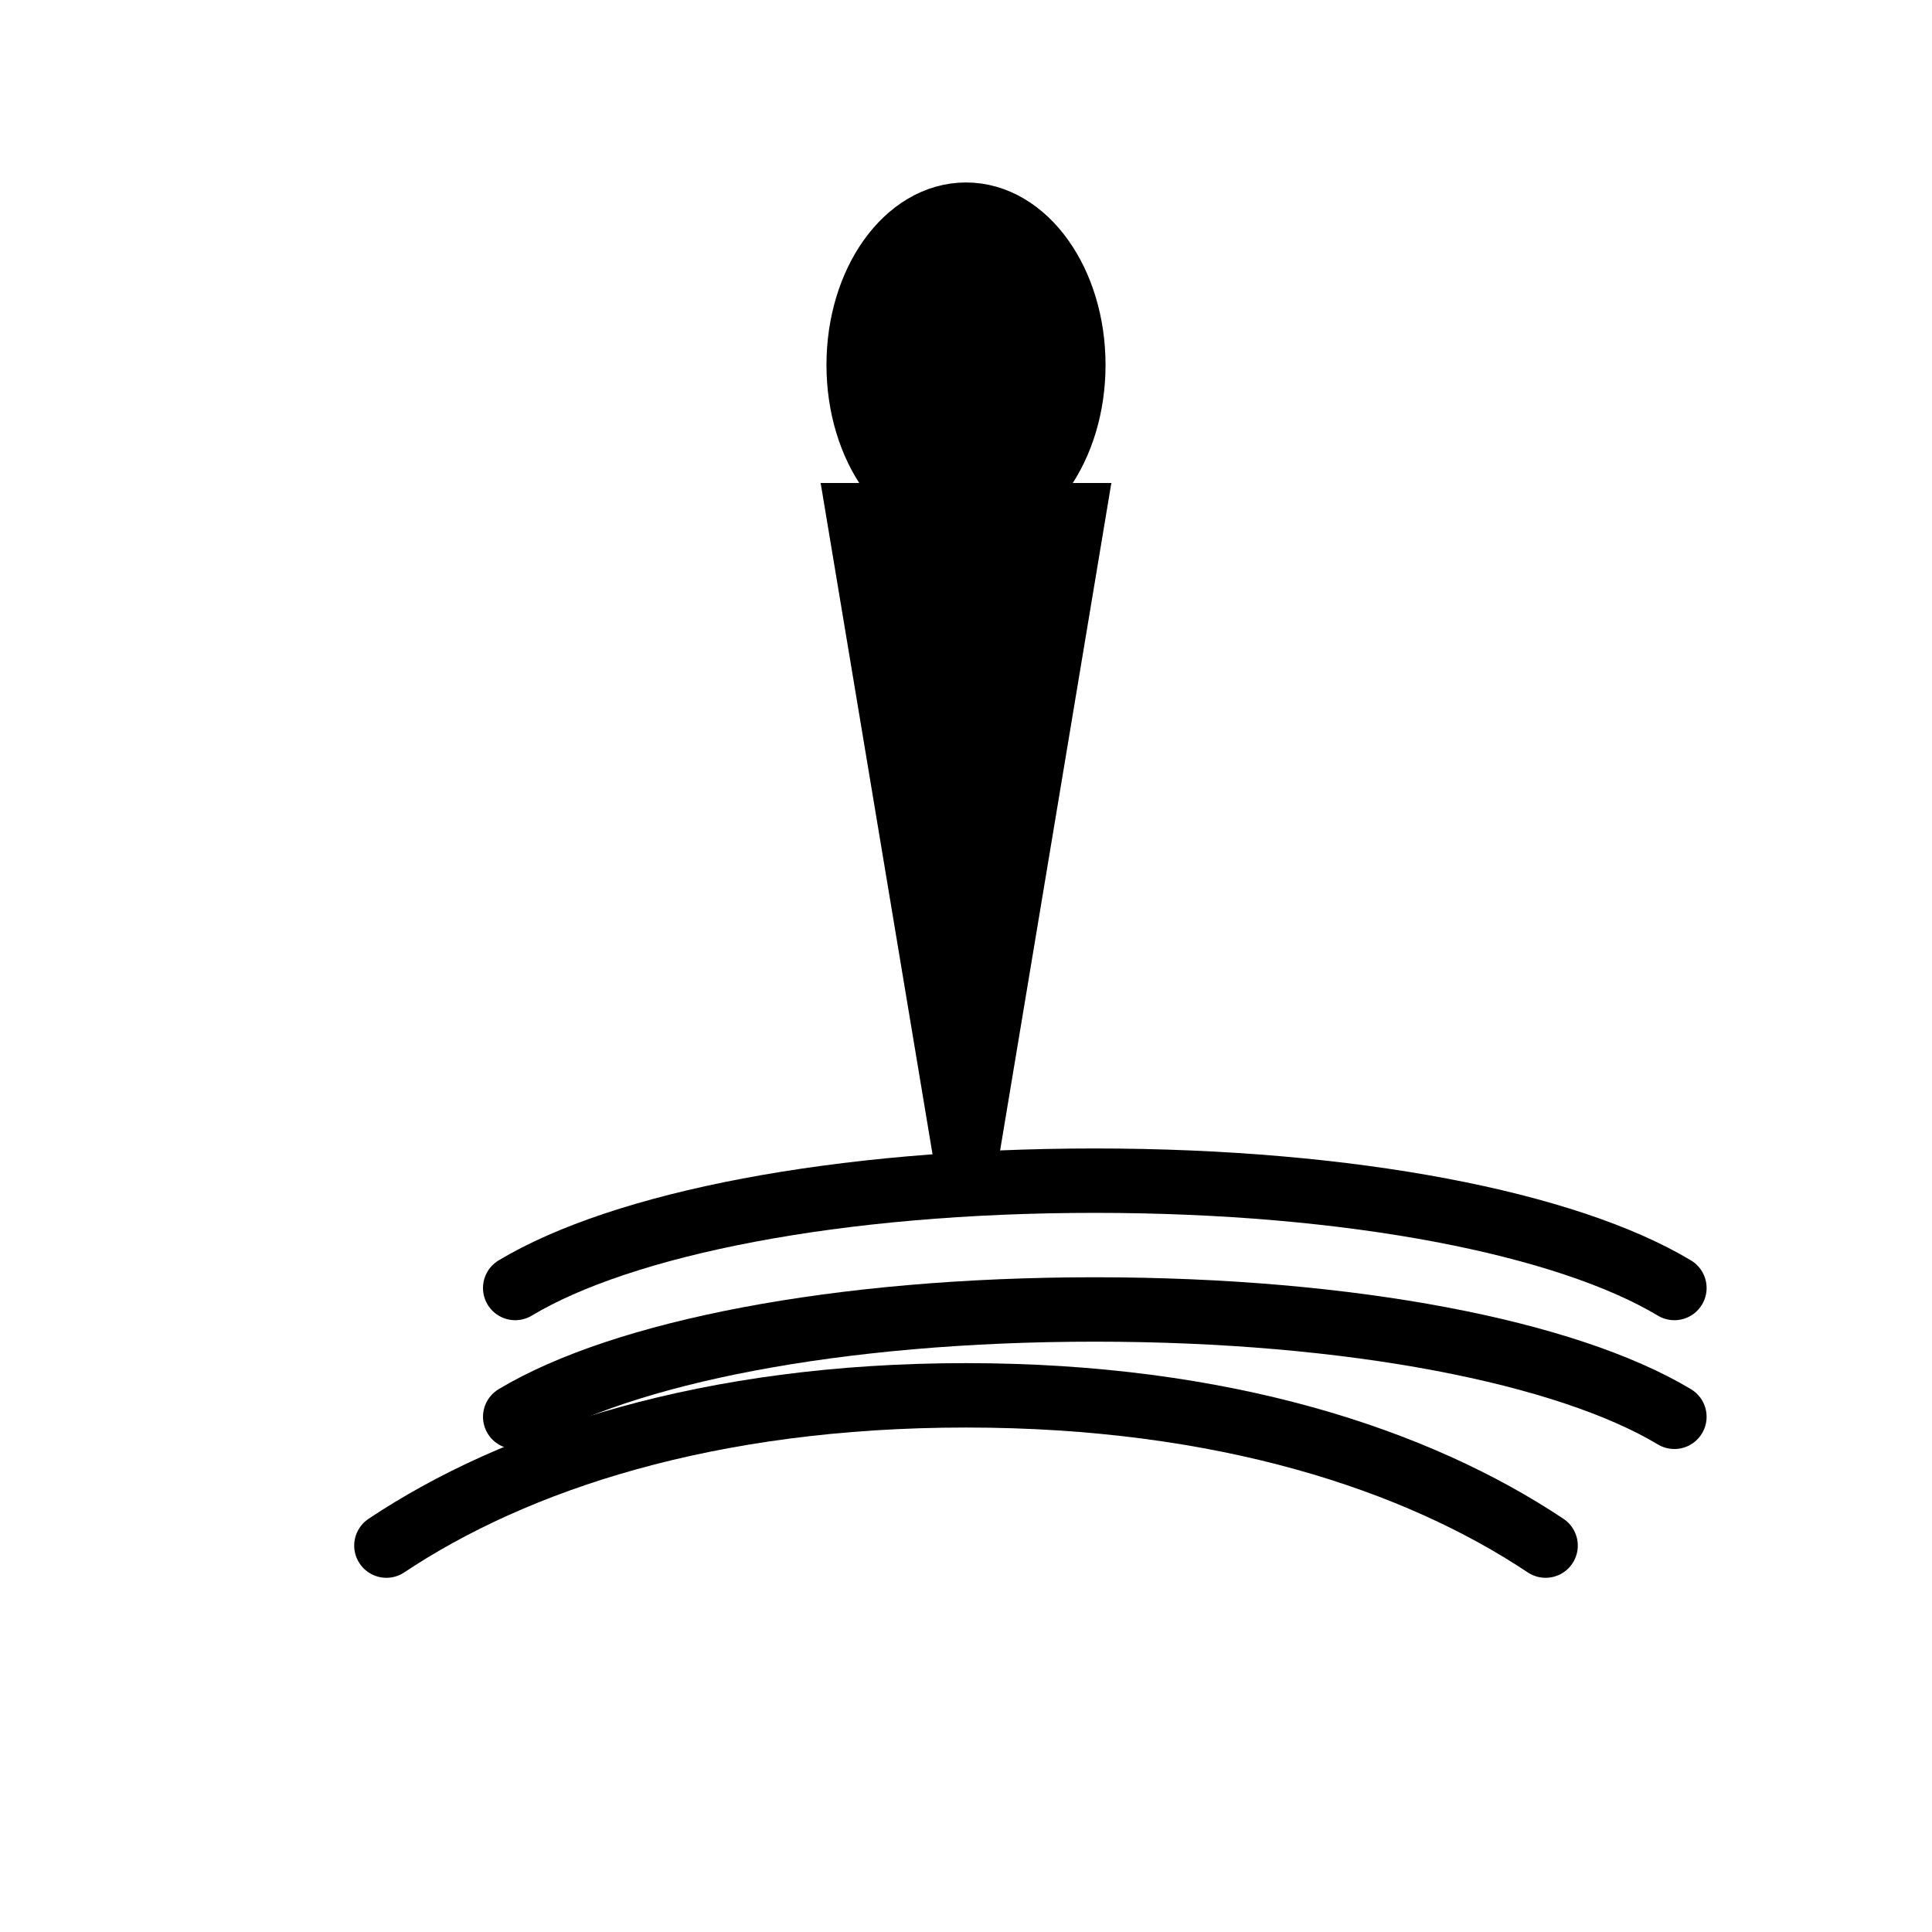
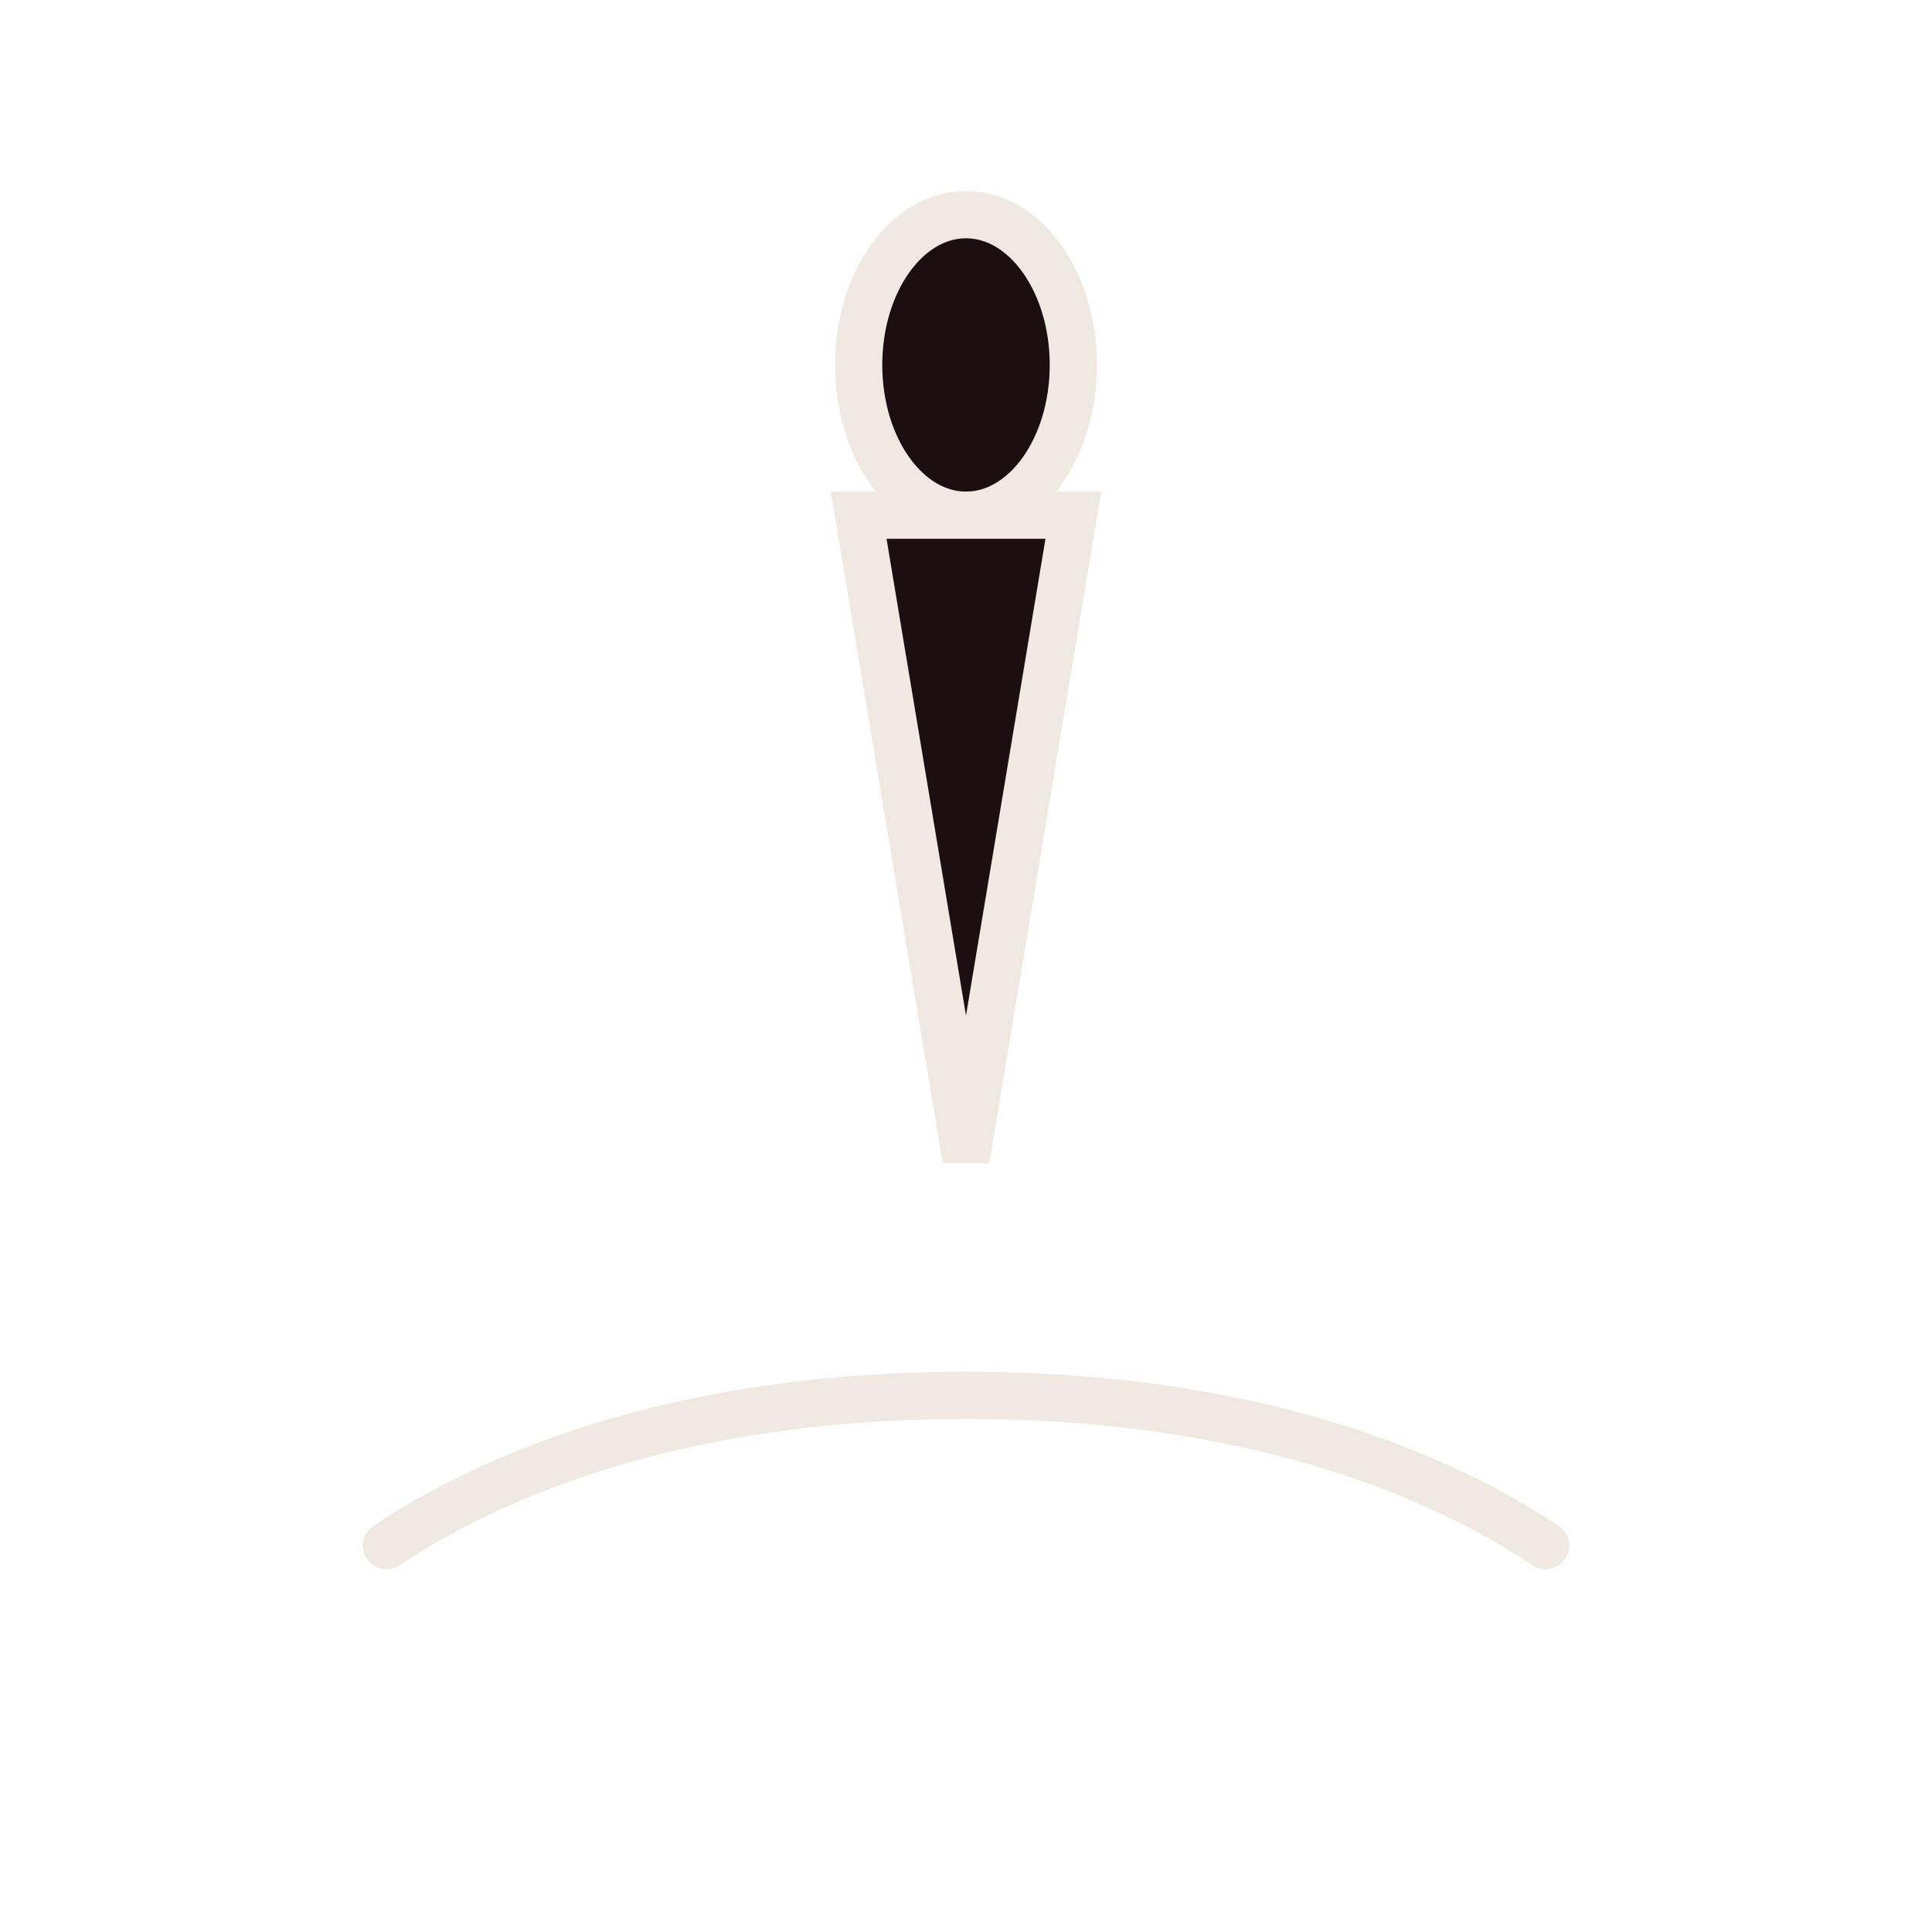
<svg xmlns="http://www.w3.org/2000/svg" width="45" height="45" viewBox="0 0 45 45">
  <g fill="none" fill-rule="evenodd">
-     <path d="M9 36c3-2 7.5-3.5 13.5-3.5 6 0 10.5 1.5 13.5 3.5" stroke="#000" stroke-width="1.5" stroke-linecap="round" />
-     <path d="M12 33c2.5-1.5 7.5-2.5 13.5-2.5 6 0 11 1 13.5 2.5" stroke="#000" stroke-width="1.5" stroke-linecap="round" />
-     <path d="M12 30c2.5-1.5 7.5-2.5 13.5-2.5 6 0 11 1 13.5 2.5" stroke="#000" stroke-width="1.5" stroke-linecap="round" />
-     <ellipse cx="22.5" cy="8.5" rx="2.5" ry="3.5" fill="#000" stroke="#000" stroke-width="1.5" stroke-linecap="round" />
-     <path d="M20 12h5l-2.5 15h-0z" fill="#000" stroke="#000" stroke-width="1.5" stroke-linecap="round" />
+     <path d="M9 36c3-2 7.5-3.5 13.5-3.5 6 0 10.5 1.5 13.5 3.5" stroke="#efe9e2" stroke-width="1.1" stroke-linecap="round" />
+     <ellipse cx="22.5" cy="8.5" rx="2.5" ry="3.5" fill="#1b0f12" stroke="#efe9e2" stroke-width="1.1" stroke-linecap="round" />
+     <path d="M20 12h5l-2.5 15h-0z" fill="#1b0f12" stroke="#efe9e2" stroke-width="1.1" stroke-linecap="round" />
  </g>
</svg>
